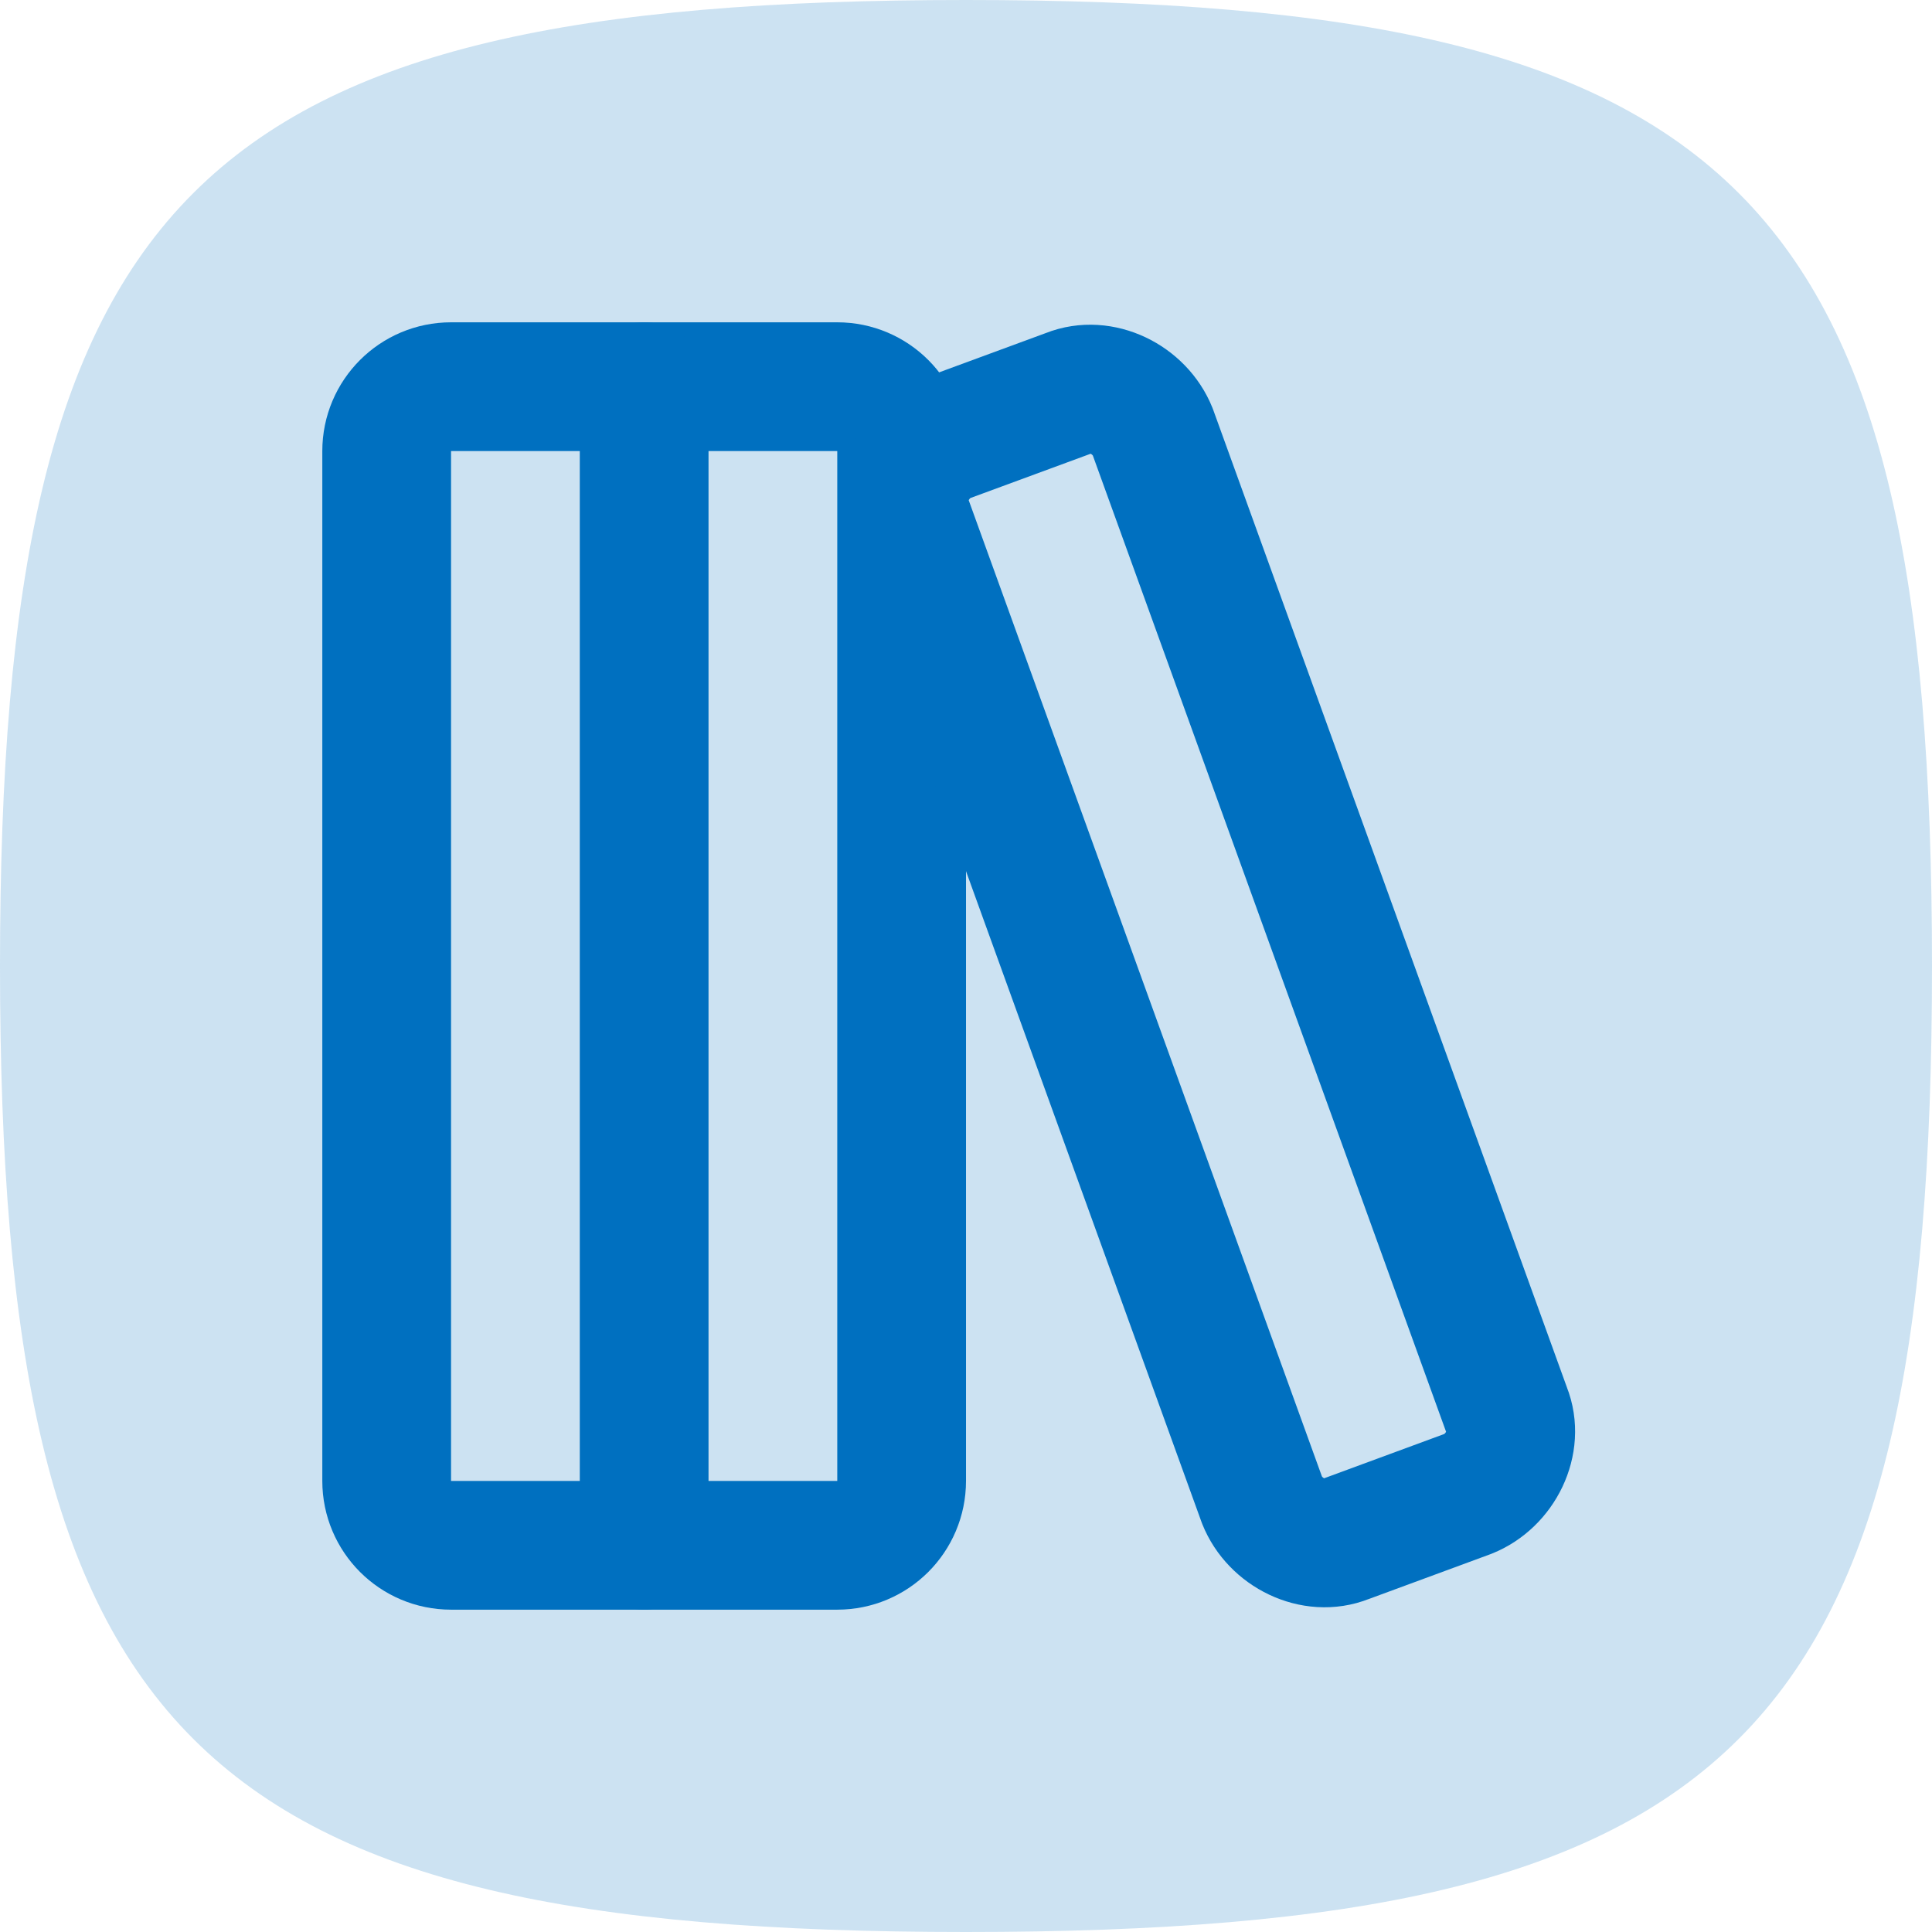
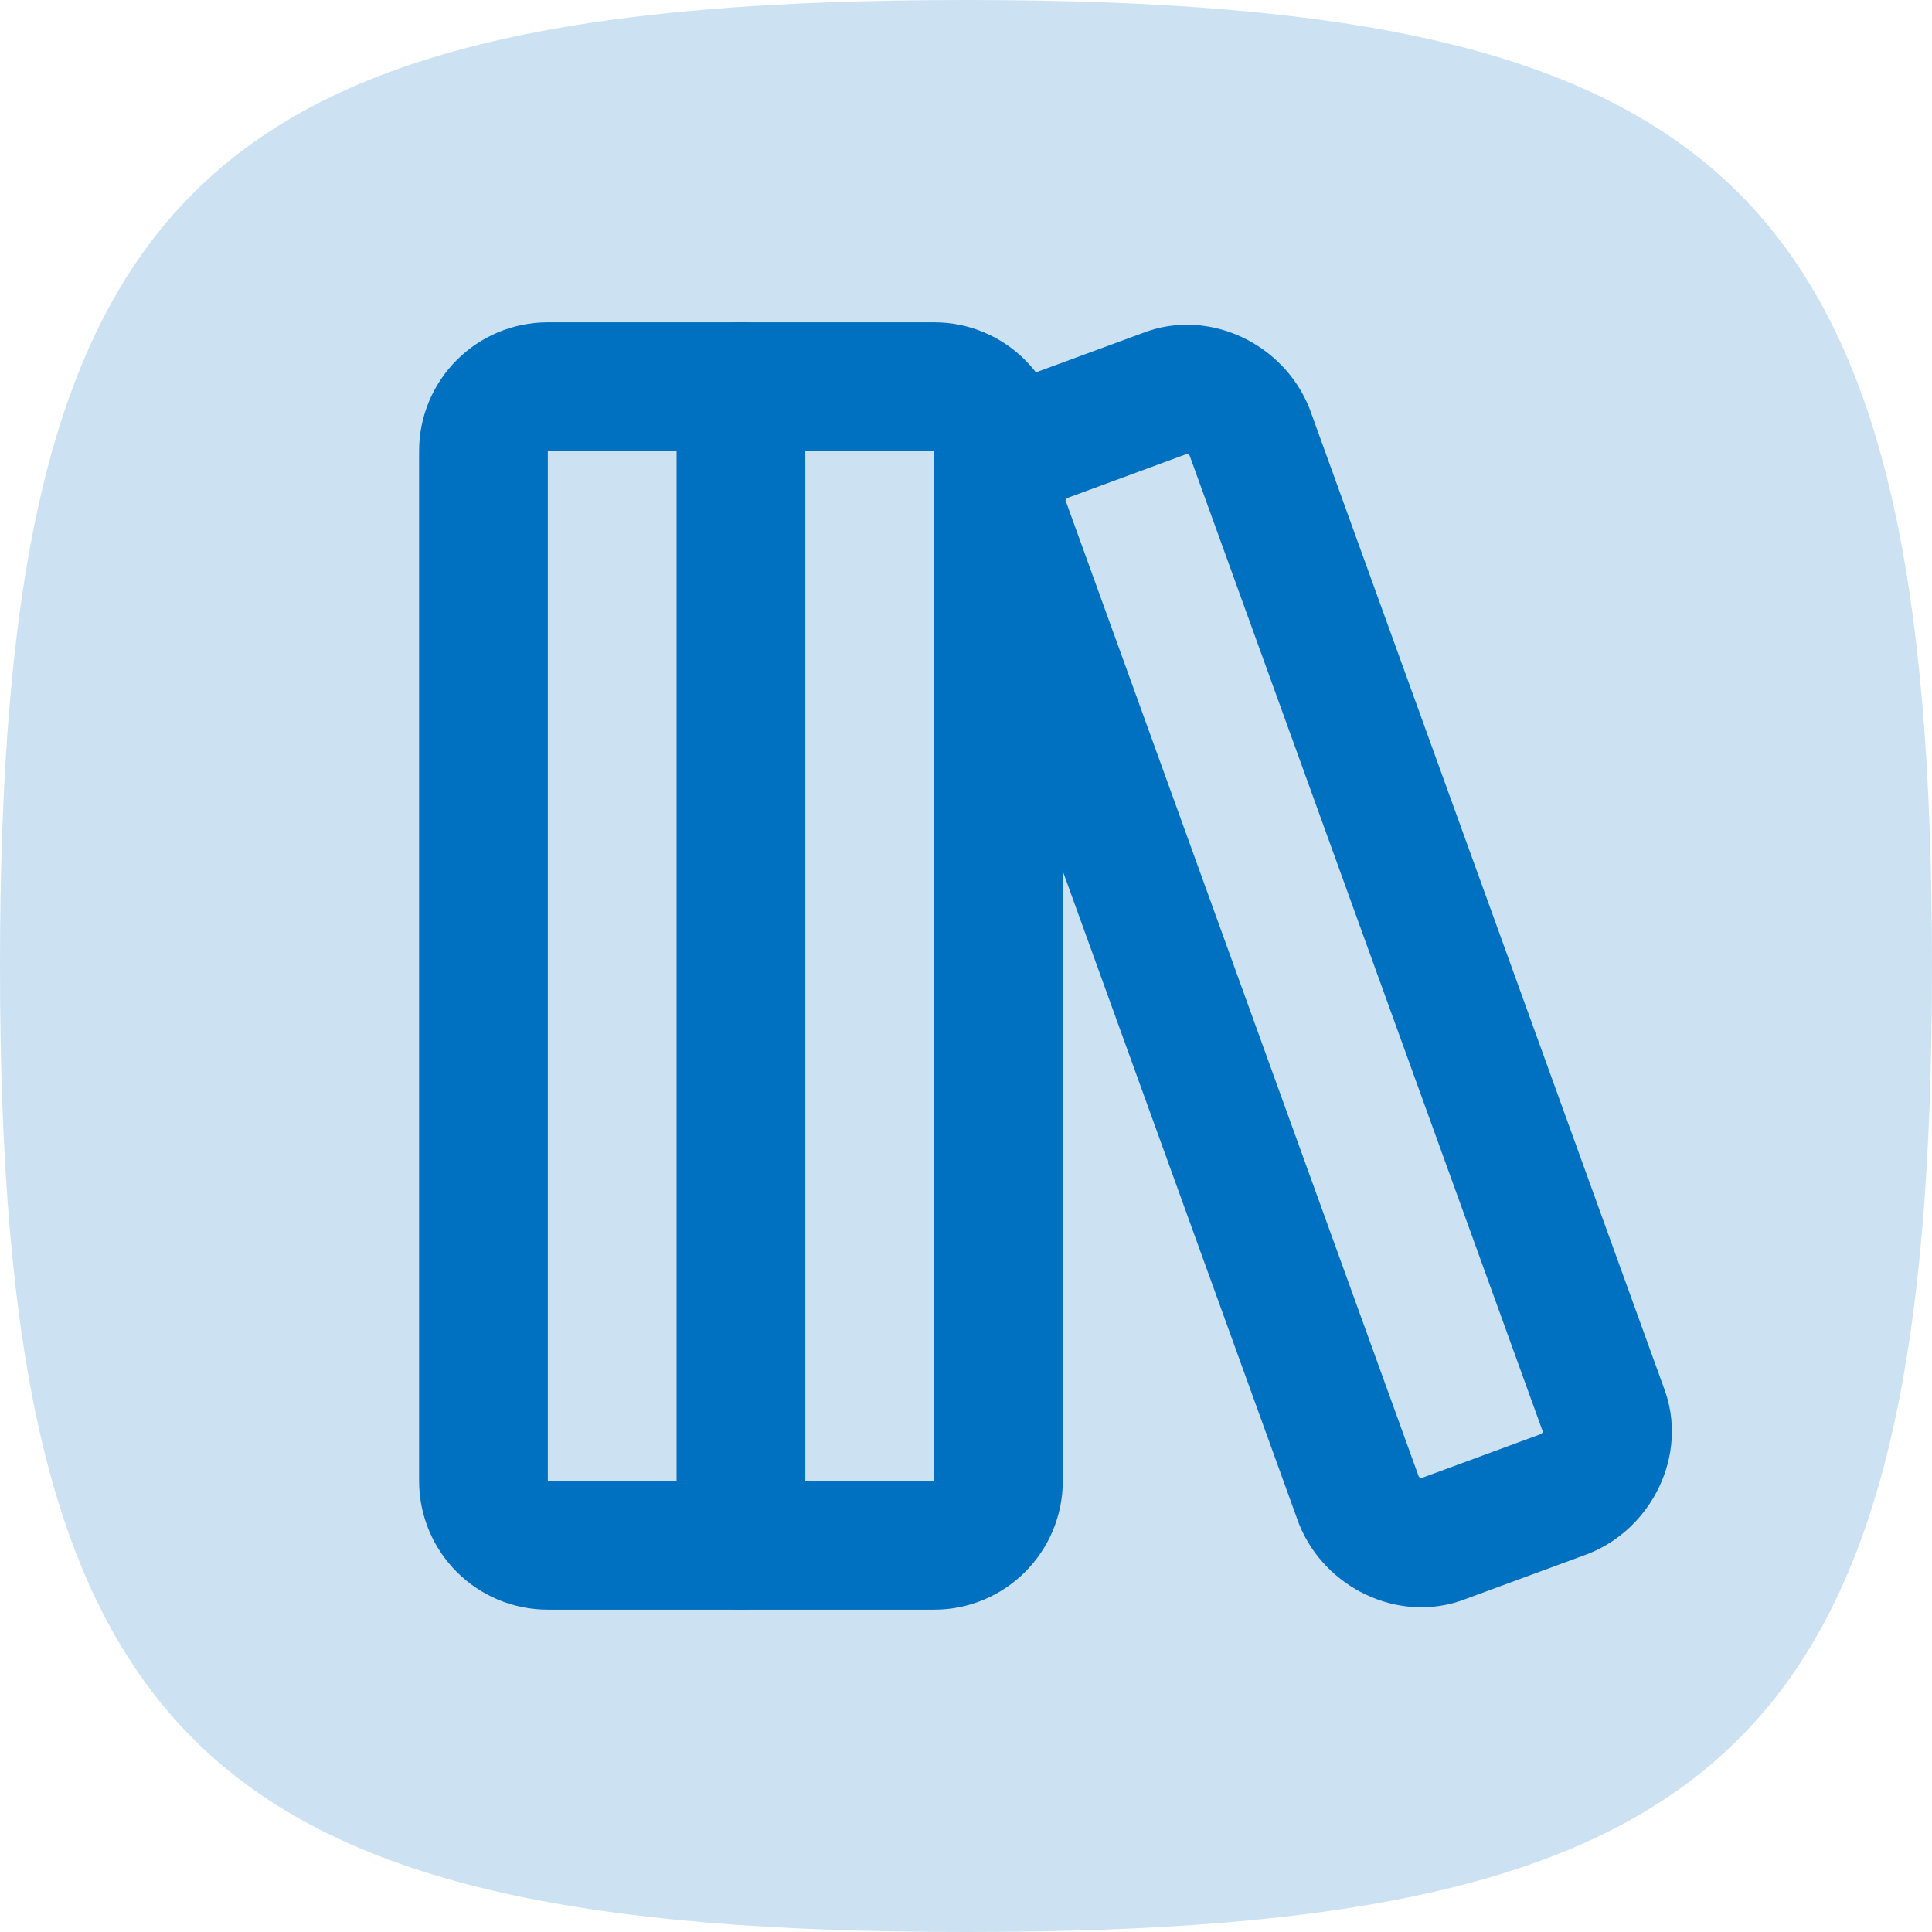
<svg xmlns="http://www.w3.org/2000/svg" width="519" height="519" xml:space="preserve" overflow="hidden">
  <defs>
    <clipPath id="clip0">
      <rect x="771" y="874" width="519" height="519" />
    </clipPath>
  </defs>
  <g clip-path="url(#clip0)" transform="translate(-771 -874)">
    <path d="M771 1133.5C771 925.9 822.9 874 1030.5 874 1238.1 874 1290 925.9 1290 1133.5 1290 1341.1 1238.1 1393 1030.5 1393 822.9 1393 771 1341.1 771 1133.5" fill="#0070C0" fill-rule="evenodd" fill-opacity="0.2" />
    <g>
      <g>
        <g>
-           <path d="M995.917 977.875C1005.47 977.875 1013.21 985.617 1013.21 995.167L1013.21 1271.83C1013.21 1281.38 1005.47 1289.12 995.917 1289.12L892.167 1289.12C882.617 1289.12 874.875 1281.38 874.875 1271.83L874.875 995.167C874.875 985.617 882.617 977.875 892.167 977.875Z" stroke="#0070C0" stroke-width="34.583" stroke-linecap="round" stroke-linejoin="round" fill="none" />
-           <path d="M944.042 977.875 944.042 1289.12" stroke="#0070C0" stroke-width="34.583" stroke-linecap="round" stroke-linejoin="round" fill="none" />
-           <path d="M1175.75 1252.81C1179.21 1261.46 1174.02 1271.83 1165.37 1275.29L1132.52 1287.4C1123.87 1290.85 1113.5 1285.67 1110.04 1277.02L1014.94 1014.19C1011.48 1005.54 1016.67 995.167 1025.31 991.708L1058.17 979.604C1066.81 976.146 1077.19 981.333 1080.65 989.979Z" stroke="#0070C0" stroke-width="34.583" stroke-linecap="round" stroke-linejoin="round" fill="none" />
+           <path d="M1021.92 977.875C1031.47 977.875 1039.21 985.617 1039.21 995.167L1039.21 1271.83C1039.21 1281.38 1031.47 1289.12 1021.92 1289.12L918.167 1289.12C908.617 1289.12 900.875 1281.38 900.875 1271.83L900.875 995.167C900.875 985.617 908.617 977.875 918.167 977.875Z" stroke="#0070C0" stroke-width="34.583" stroke-linecap="round" stroke-linejoin="round" fill="none" />
+           <path d="M970.042 977.875 970.042 1289.12" stroke="#0070C0" stroke-width="34.583" stroke-linecap="round" stroke-linejoin="round" fill="none" />
+           <path d="M1201.75 1252.81C1205.21 1261.46 1200.02 1271.83 1191.38 1275.29L1158.52 1287.4C1149.88 1290.85 1139.5 1285.67 1136.04 1277.02L1040.94 1014.19C1037.48 1005.54 1042.67 995.167 1051.31 991.708L1084.17 979.604C1092.81 976.146 1103.19 981.333 1106.65 989.979Z" stroke="#0070C0" stroke-width="34.583" stroke-linecap="round" stroke-linejoin="round" fill="none" />
        </g>
      </g>
    </g>
  </g>
</svg>
